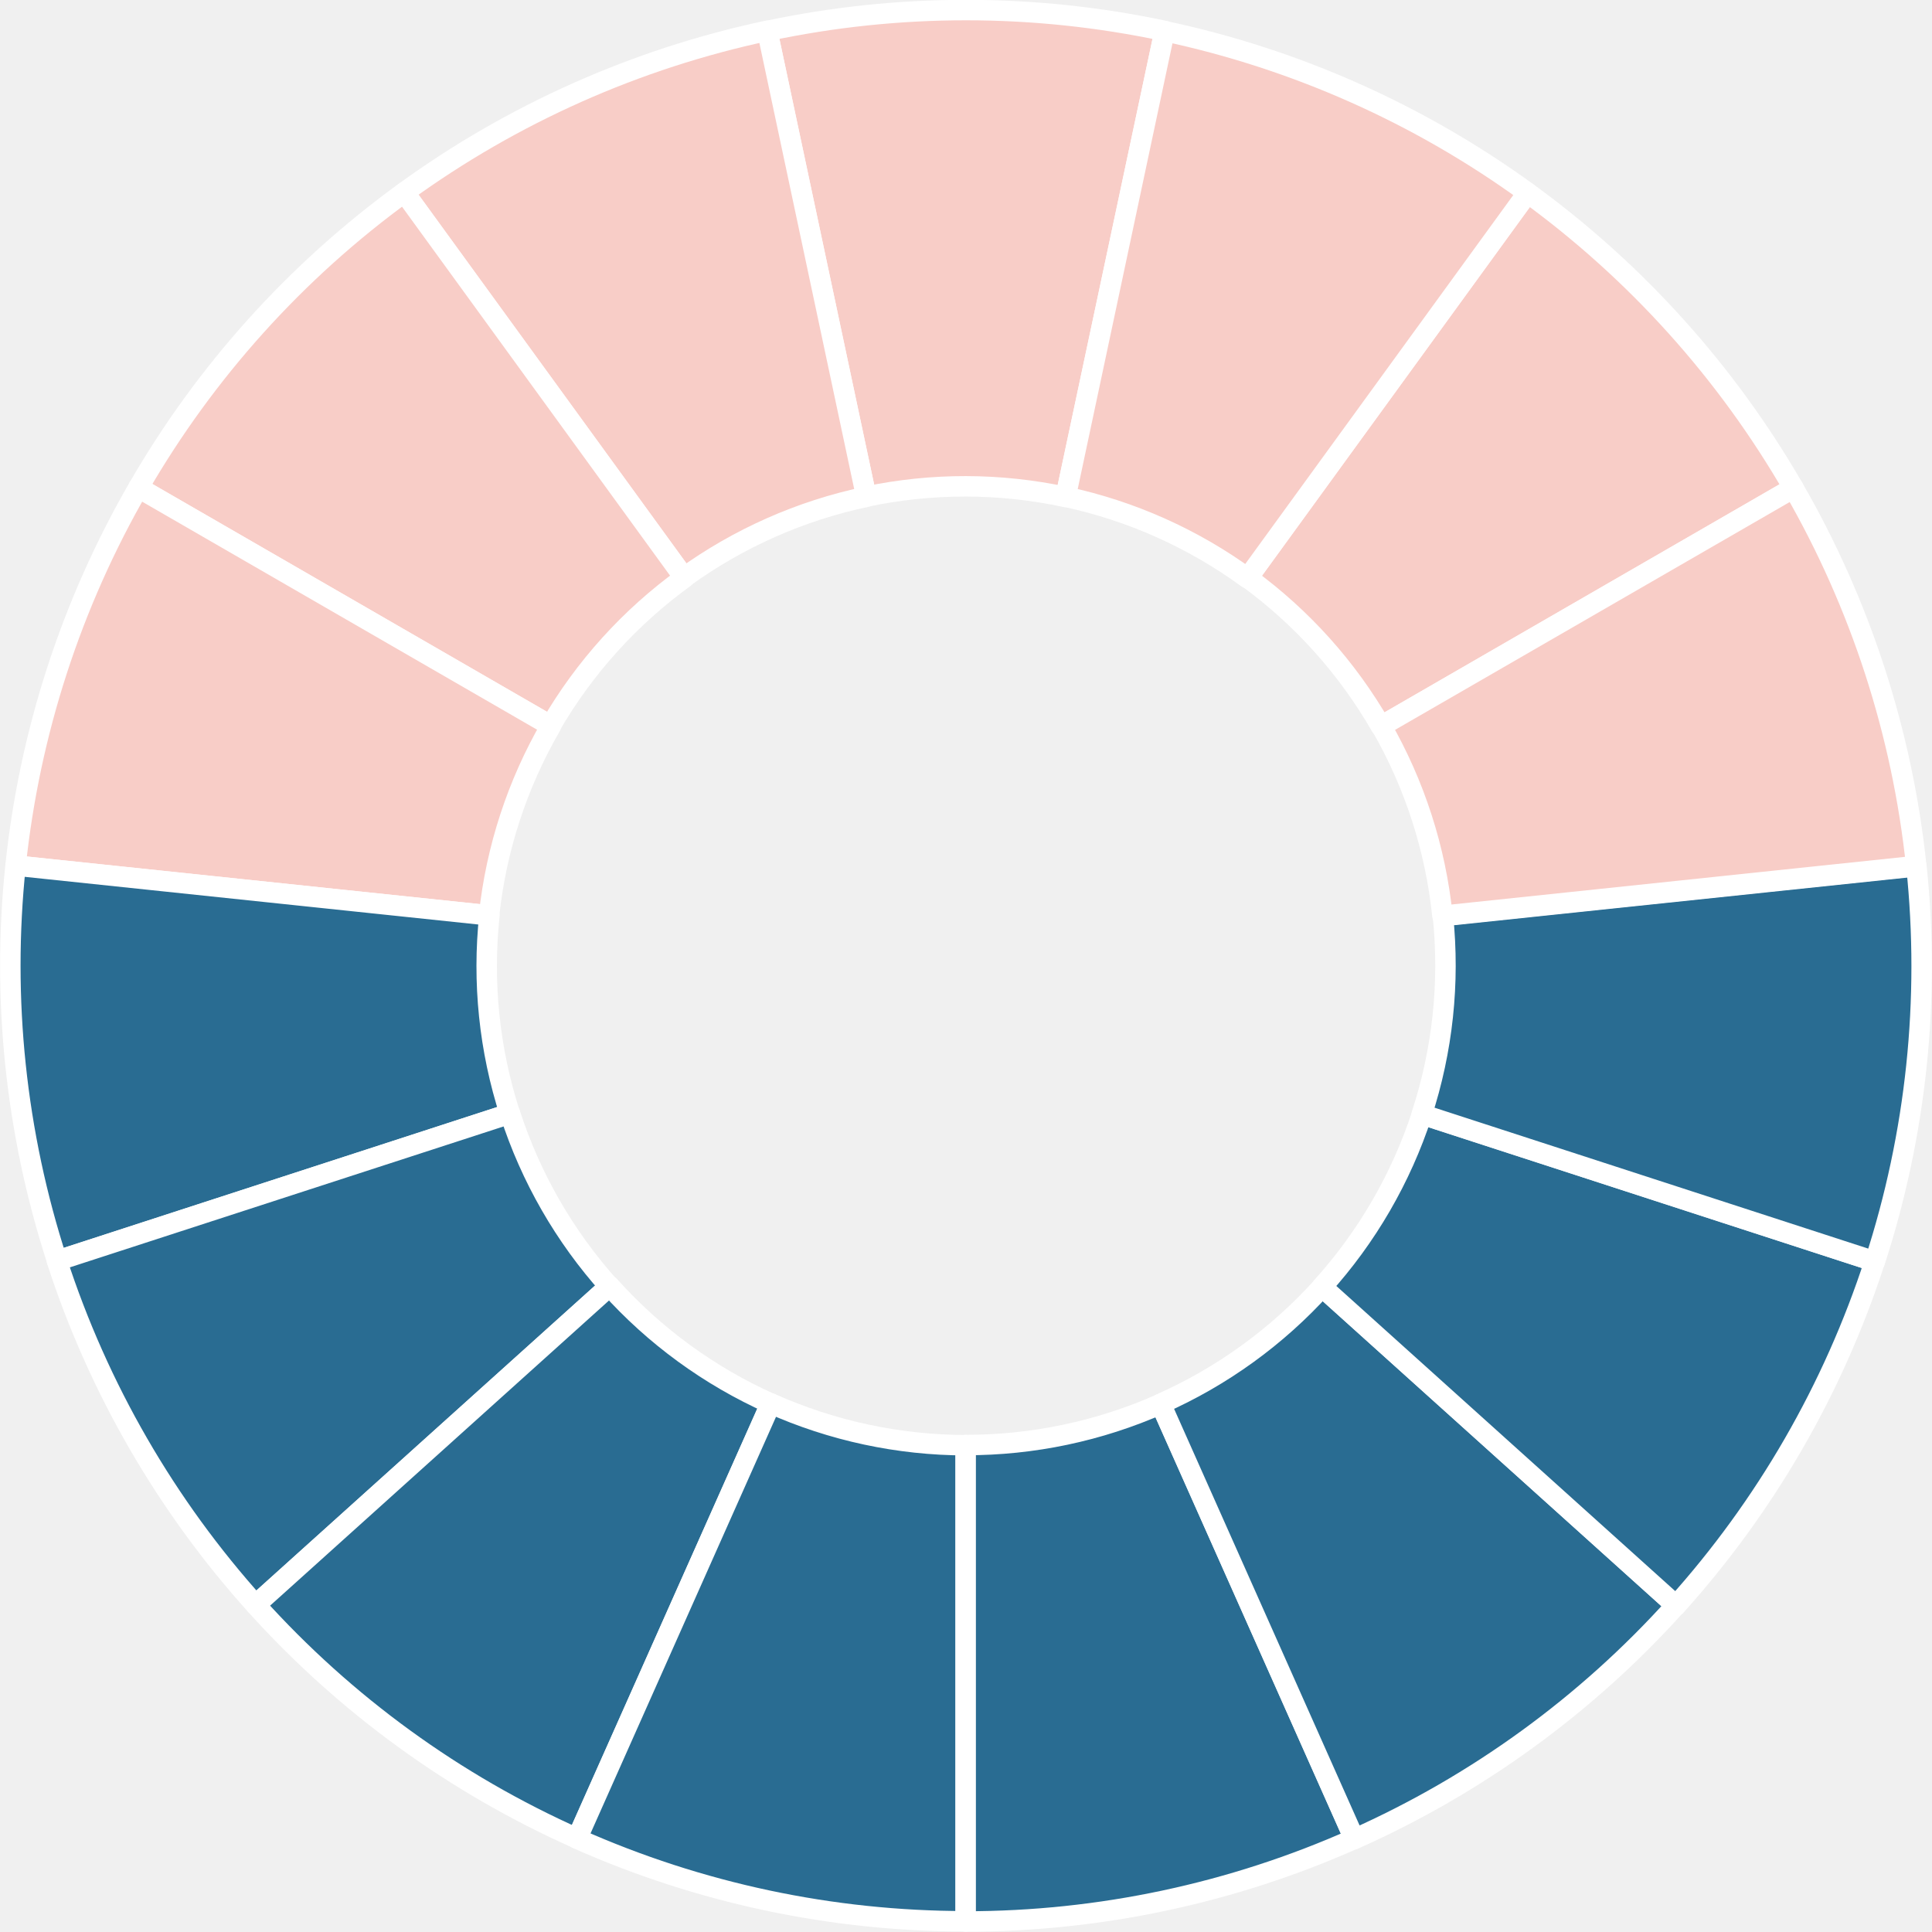
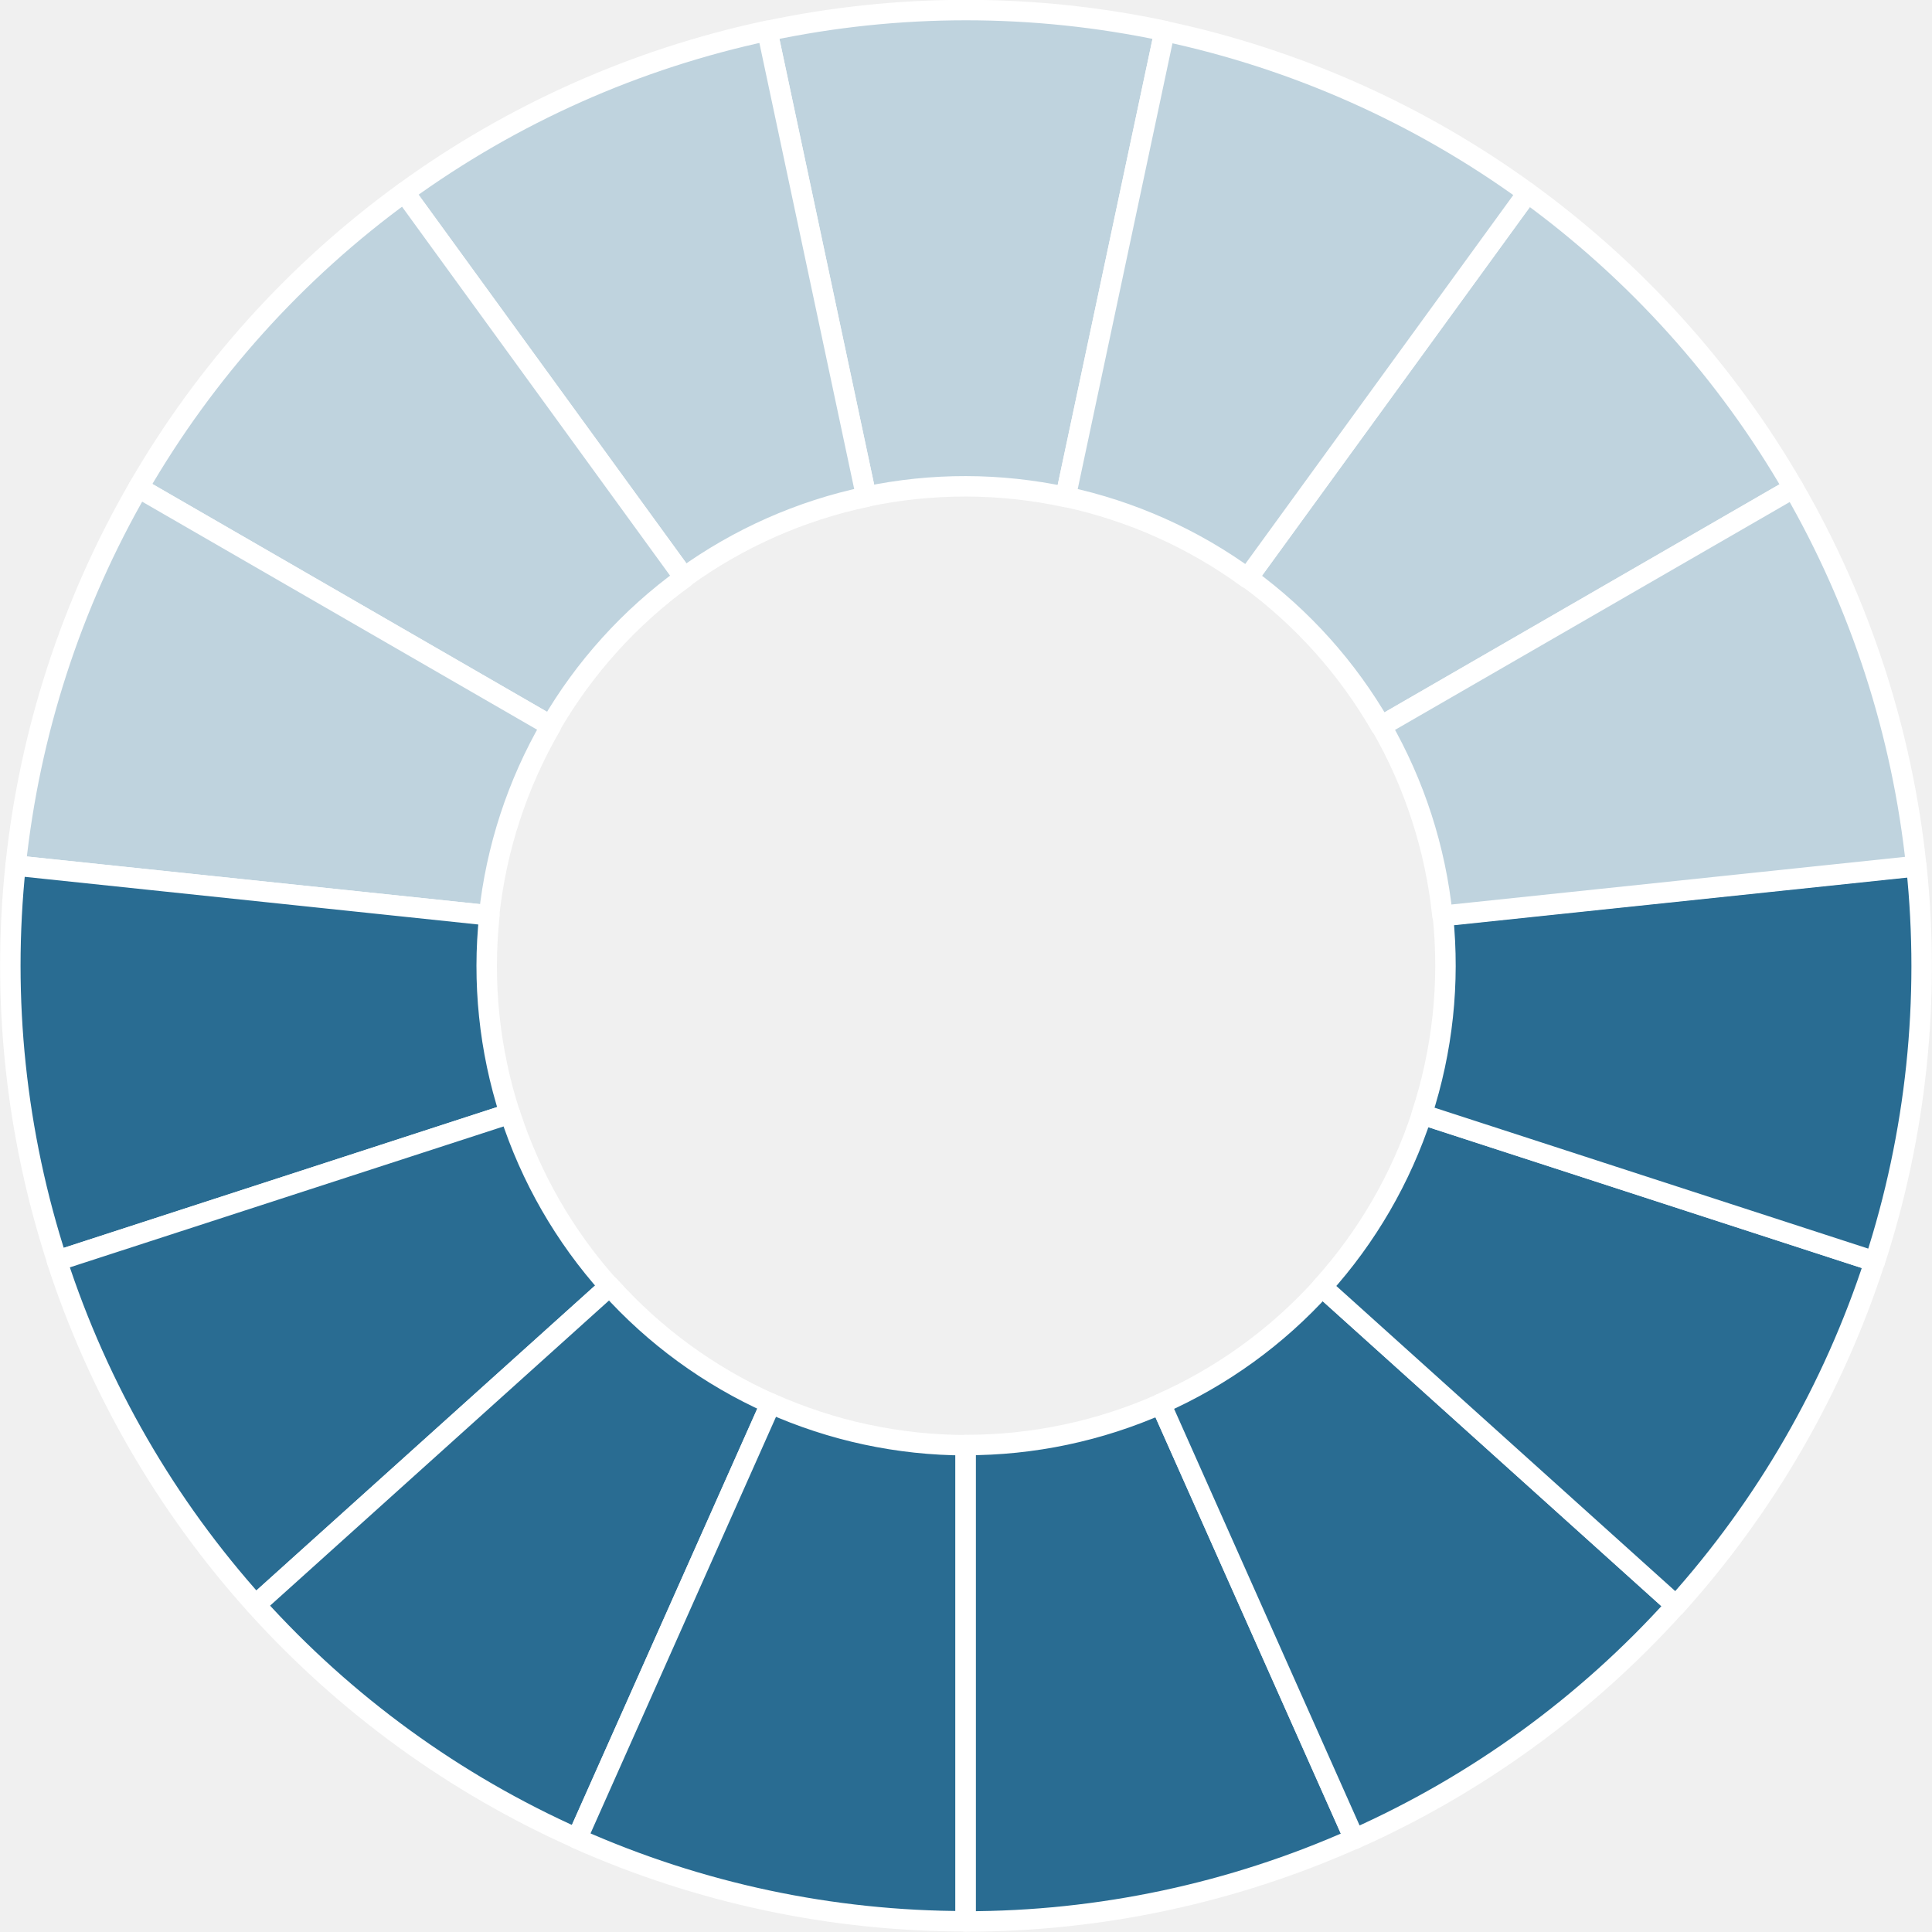
<svg xmlns="http://www.w3.org/2000/svg" width="188.404mm" height="188.363mm" viewBox="0 0 188.404 188.363" version="1.1" id="svg914">
  <defs id="defs908" />
  <g id="layer1" transform="translate(243.1244,-316.3007)">
-     <path style="fill:#f8cdc7;fill-opacity:1;stroke:#ffffff;stroke-width:1.995;stroke-linecap:round;stroke-linejoin:round;stroke-miterlimit:4;stroke-dasharray:none;stroke-dashoffset:0;stroke-opacity:1" d="m -94.156,335.097 -27.288,37.559 a 46.76,46.76 36 0 1 12.979,14.468 l 40.237,-23.231 a 93.185,93.186 36 0 0 -25.928,-28.796 z" id="path884-6-8-0-8" />
-     <path style="fill:#f8cdc7;fill-opacity:1;stroke:#ffffff;stroke-width:1.995;stroke-linecap:round;stroke-linejoin:round;stroke-miterlimit:4;stroke-dasharray:none;stroke-dashoffset:0;stroke-opacity:1" d="m -168.3,319.319 9.652,45.411 a 46.76,46.76 78 0 1 19.437,0.035 l 9.66,-45.446 a 93.186,93.185 78 0 0 -38.749,-10e-6 z" id="path884-6-8-0-8-8" />
-     <path style="fill:#f8cdc7;fill-opacity:1;stroke:#ffffff;stroke-width:1.995;stroke-linecap:round;stroke-linejoin:round;stroke-miterlimit:4;stroke-dasharray:none;stroke-dashoffset:0;stroke-opacity:1" d="m -129.555,319.336 -9.653,45.411 a 46.76,46.76 12 0 1 17.742,7.938 l 27.31,-37.588 a 93.185,93.186 12 0 0 -35.399,-15.761 z" id="path884-6-8-0-8-7" />
-     <path style="fill:#f8cdc7;fill-opacity:1;stroke:#ffffff;stroke-width:1.995;stroke-linecap:round;stroke-linejoin:round;stroke-miterlimit:4;stroke-dasharray:none;stroke-dashoffset:0;stroke-opacity:1" d="m -203.703,335.062 27.288,37.559 a 46.76,46.76 54 0 1 17.771,-7.873 l -9.66,-45.446 a 93.186,93.185 54 0 0 -35.399,15.761 z" id="path884-6-8-0-8-84" />
-     <path style="fill:#f8cdc7;fill-opacity:1;stroke:#ffffff;stroke-width:1.995;stroke-linecap:round;stroke-linejoin:round;stroke-miterlimit:4;stroke-dasharray:none;stroke-dashoffset:0;stroke-opacity:1" d="m -229.631,363.858 40.206,23.213 a 46.76,46.76 30 0 1 13.032,-14.421 l -27.309,-37.588 a 93.186,93.185 30 0 0 -25.928,28.796 z" id="path884-6-8-0-8-76" />
-     <path style="fill:#f8cdc7;fill-opacity:1;stroke:#ffffff;stroke-width:1.995;stroke-linecap:round;stroke-linejoin:round;stroke-miterlimit:4;stroke-dasharray:none;stroke-dashoffset:0;stroke-opacity:1" d="m -241.605,400.71 46.171,4.853 a 46.76,46.76 6 0 1 6.04,-18.474 l -40.237,-23.231 a 93.186,93.185 6 0 0 -11.974,36.852 z" id="path884-6-8-0-8-81" />
+     <path style="fill:#bfd3de;fill-opacity:1;stroke:#ffffff;stroke-width:1.995;stroke-linecap:round;stroke-linejoin:round;stroke-miterlimit:4;stroke-dasharray:none;stroke-dashoffset:0;stroke-opacity:1" d="m -94.156,335.097 -27.288,37.559 a 46.76,46.76 36 0 1 12.979,14.468 l 40.237,-23.231 a 93.185,93.186 36 0 0 -25.928,-28.796 z" id="path884-6-8-0-8" />
+     <path style="fill:#bfd3de;fill-opacity:1;stroke:#ffffff;stroke-width:1.995;stroke-linecap:round;stroke-linejoin:round;stroke-miterlimit:4;stroke-dasharray:none;stroke-dashoffset:0;stroke-opacity:1" d="m -168.3,319.319 9.652,45.411 a 46.76,46.76 78 0 1 19.437,0.035 l 9.66,-45.446 a 93.186,93.185 78 0 0 -38.749,-10e-6 z" id="path884-6-8-0-8-8" />
+     <path style="fill:#bfd3de;fill-opacity:1;stroke:#ffffff;stroke-width:1.995;stroke-linecap:round;stroke-linejoin:round;stroke-miterlimit:4;stroke-dasharray:none;stroke-dashoffset:0;stroke-opacity:1" d="m -129.555,319.336 -9.653,45.411 a 46.76,46.76 12 0 1 17.742,7.938 l 27.31,-37.588 a 93.185,93.186 12 0 0 -35.399,-15.761 z" id="path884-6-8-0-8-7" />
+     <path style="fill:#bfd3de;fill-opacity:1;stroke:#ffffff;stroke-width:1.995;stroke-linecap:round;stroke-linejoin:round;stroke-miterlimit:4;stroke-dasharray:none;stroke-dashoffset:0;stroke-opacity:1" d="m -203.703,335.062 27.288,37.559 a 46.76,46.76 54 0 1 17.771,-7.873 l -9.66,-45.446 a 93.186,93.185 54 0 0 -35.399,15.761 z" id="path884-6-8-0-8-84" />
+     <path style="fill:#bfd3de;fill-opacity:1;stroke:#ffffff;stroke-width:1.995;stroke-linecap:round;stroke-linejoin:round;stroke-miterlimit:4;stroke-dasharray:none;stroke-dashoffset:0;stroke-opacity:1" d="m -229.631,363.858 40.206,23.213 a 46.76,46.76 30 0 1 13.032,-14.421 l -27.309,-37.588 a 93.186,93.185 30 0 0 -25.928,28.796 z" id="path884-6-8-0-8-76" />
+     <path style="fill:#bfd3de;fill-opacity:1;stroke:#ffffff;stroke-width:1.995;stroke-linecap:round;stroke-linejoin:round;stroke-miterlimit:4;stroke-dasharray:none;stroke-dashoffset:0;stroke-opacity:1" d="m -241.605,400.71 46.171,4.853 a 46.76,46.76 6 0 1 6.04,-18.474 l -40.237,-23.231 a 93.186,93.185 6 0 0 -11.974,36.852 z" id="path884-6-8-0-8-81" />
    <path style="fill:#296c92;fill-opacity:1;stroke:#ffffff;stroke-width:1.995;stroke-linecap:round;stroke-linejoin:round;stroke-miterlimit:4;stroke-dasharray:none;stroke-dashoffset:0;stroke-opacity:1" d="m -237.555,439.247 44.153,-14.346 a 46.76,46.76 72 0 1 -1.997,-19.334 l -46.207,-4.857 a 93.185,93.186 72 0 0 4.05,38.537 z" id="path884-6-8-0-8-9" />
    <path style="fill:#296c92;fill-opacity:1;stroke:#ffffff;stroke-width:1.995;stroke-linecap:round;stroke-linejoin:round;stroke-miterlimit:4;stroke-dasharray:none;stroke-dashoffset:0;stroke-opacity:1" d="m -218.198,472.81 34.501,-31.065 a 46.76,46.76 48 0 1 -9.688,-16.85 l -44.188,14.357 a 93.185,93.186 48 0 0 19.375,33.558 z" id="path884-6-8-0-8-2" />
    <path style="fill:#296c92;fill-opacity:1;stroke:#ffffff;stroke-width:1.995;stroke-linecap:round;stroke-linejoin:round;stroke-miterlimit:4;stroke-dasharray:none;stroke-dashoffset:0;stroke-opacity:1" d="m -186.849,495.586 18.883,-42.412 a 46.76,46.76 24 0 1 -15.704,-11.453 l -34.528,31.089 a 93.185,93.186 24 0 0 31.349,22.776 z" id="path884-6-8-0-8-6" />
    <path style="fill:#296c92;fill-opacity:1;stroke:#ffffff;stroke-width:1.995;stroke-linecap:round;stroke-linejoin:round;stroke-miterlimit:4;stroke-dasharray:none;stroke-dashoffset:0;stroke-opacity:1" d="m -148.954,503.659 7e-5,-46.426 a 46.76,46.76 90 0 1 -19.005,-4.076 l -18.898,42.445 a 93.186,93.185 90 0 0 37.902,8.056 z" id="path884-6-8-0-8-1" />
    <path style="fill:#296c92;fill-opacity:1;stroke:#ffffff;stroke-width:1.995;stroke-linecap:round;stroke-linejoin:round;stroke-miterlimit:4;stroke-dasharray:none;stroke-dashoffset:0;stroke-opacity:1" d="m -111.052,495.621 -18.883,-42.412 a 46.76,46.76 66 0 1 -19.019,4.007 l -1.7e-4,46.462 a 93.186,93.185 66 0 0 37.902,-8.056 z" id="path884-6-8-0-8-64" />
    <path style="fill:#296c92;fill-opacity:1;stroke:#ffffff;stroke-width:1.995;stroke-linecap:round;stroke-linejoin:round;stroke-miterlimit:4;stroke-dasharray:none;stroke-dashoffset:0;stroke-opacity:1" d="m -79.696,472.861 -34.501,-31.065 a 46.76,46.76 42 0 1 -15.745,11.396 l 18.898,42.445 a 93.186,93.185 42 0 0 31.349,-22.776 z" id="path884-6-8-0-8-3" />
    <path style="fill:#296c92;fill-opacity:1;stroke:#ffffff;stroke-width:1.995;stroke-linecap:round;stroke-linejoin:round;stroke-miterlimit:4;stroke-dasharray:none;stroke-dashoffset:0;stroke-opacity:1" d="m -60.308,439.316 -44.153,-14.346 a 46.76,46.76 18 0 1 -9.749,16.815 l 34.528,31.089 a 93.186,93.185 18 0 0 19.375,-33.558 z" id="path884-6-8-0-8-5" />
    <path style="fill:#296c92;fill-opacity:1;stroke:#ffffff;stroke-width:1.995;stroke-linecap:round;stroke-linejoin:round;stroke-miterlimit:4;stroke-dasharray:none;stroke-dashoffset:0;stroke-opacity:1" d="m -56.241,400.784 -46.171,4.853 a 46.76,46.76 84 0 1 -2.067,19.326 l 44.188,14.358 a 93.185,93.186 84 0 0 4.05,-38.537 z" id="path884-6-8-0-8-27" />
-     <path style="fill:#f8cdc7;fill-opacity:1;stroke:#ffffff;stroke-width:1.995;stroke-linecap:round;stroke-linejoin:round;stroke-miterlimit:4;stroke-dasharray:none;stroke-dashoffset:0;stroke-opacity:1" d="m -68.228,363.893 -40.206,23.213 a 46.76,46.76 60 0 1 5.973,18.496 l 46.207,-4.856 A 93.185,93.186 60 0 0 -68.228,363.893 Z" id="path884-6-8-0-8-38" />
+     <path style="fill:#bfd3de;fill-opacity:1;stroke:#ffffff;stroke-width:1.995;stroke-linecap:round;stroke-linejoin:round;stroke-miterlimit:4;stroke-dasharray:none;stroke-dashoffset:0;stroke-opacity:1" d="m -68.228,363.893 -40.206,23.213 a 46.76,46.76 60 0 1 5.973,18.496 l 46.207,-4.856 A 93.185,93.186 60 0 0 -68.228,363.893 Z" id="path884-6-8-0-8-38" />
  </g>
</svg>
